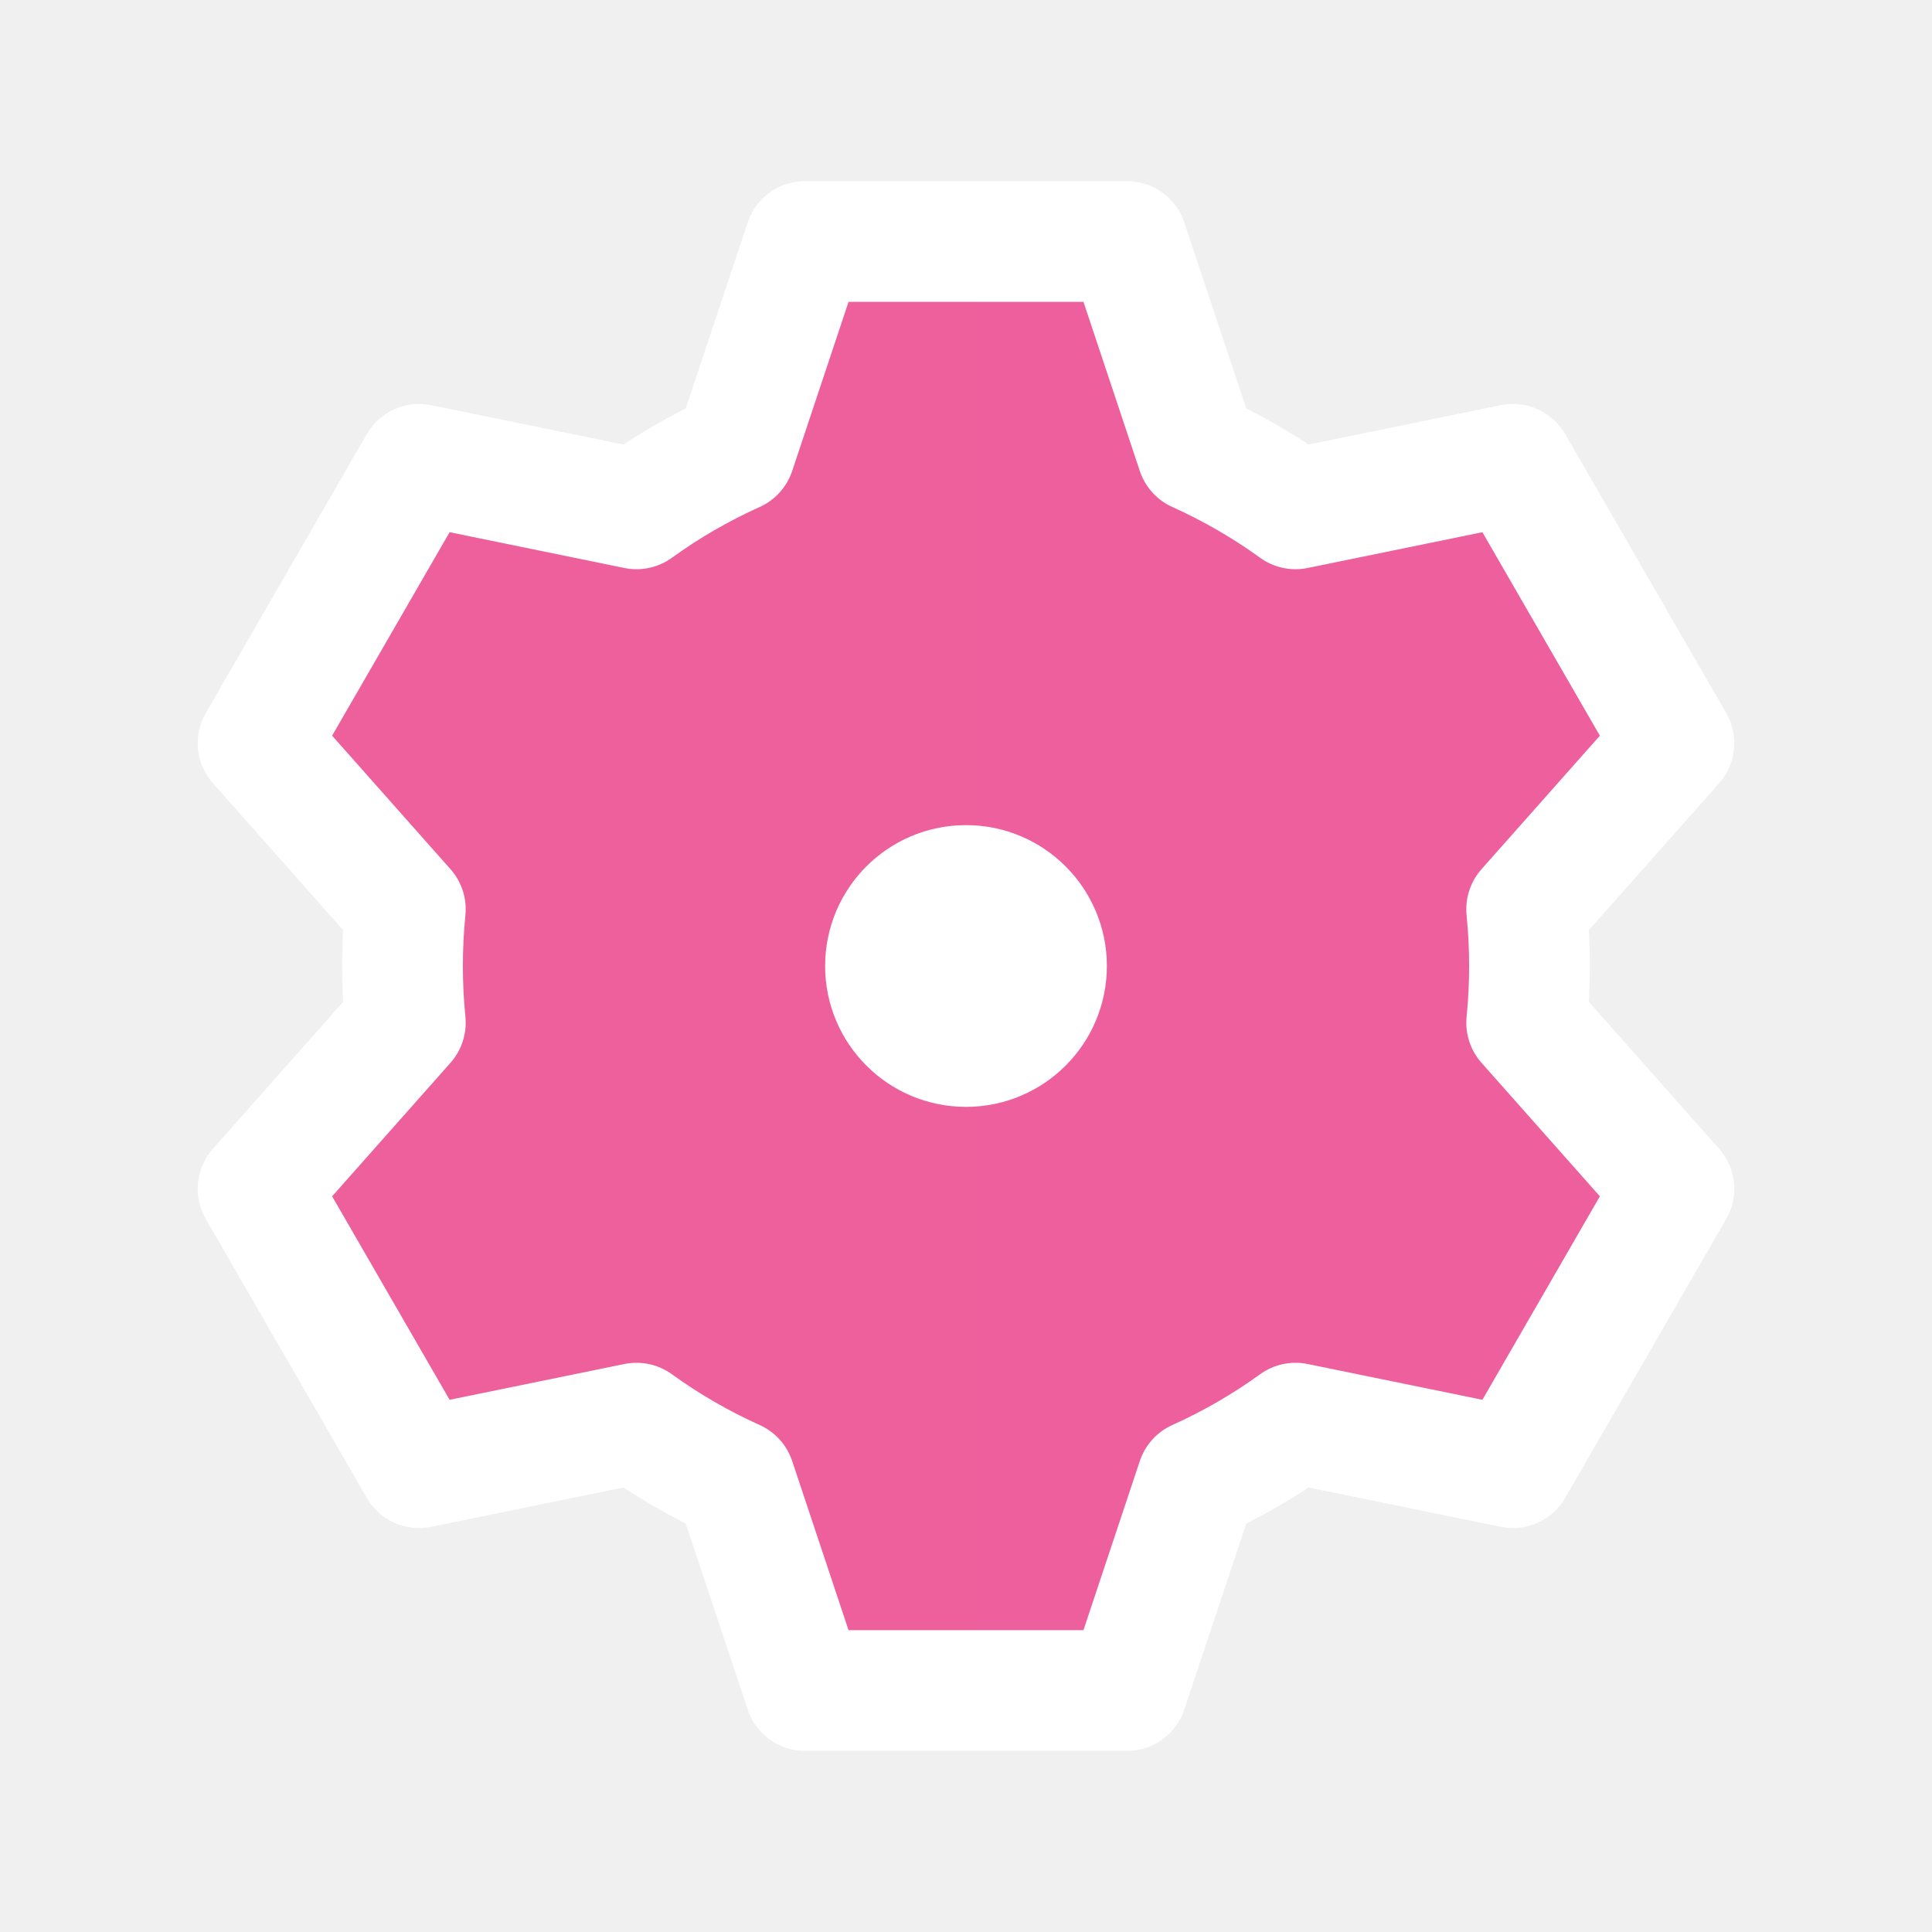
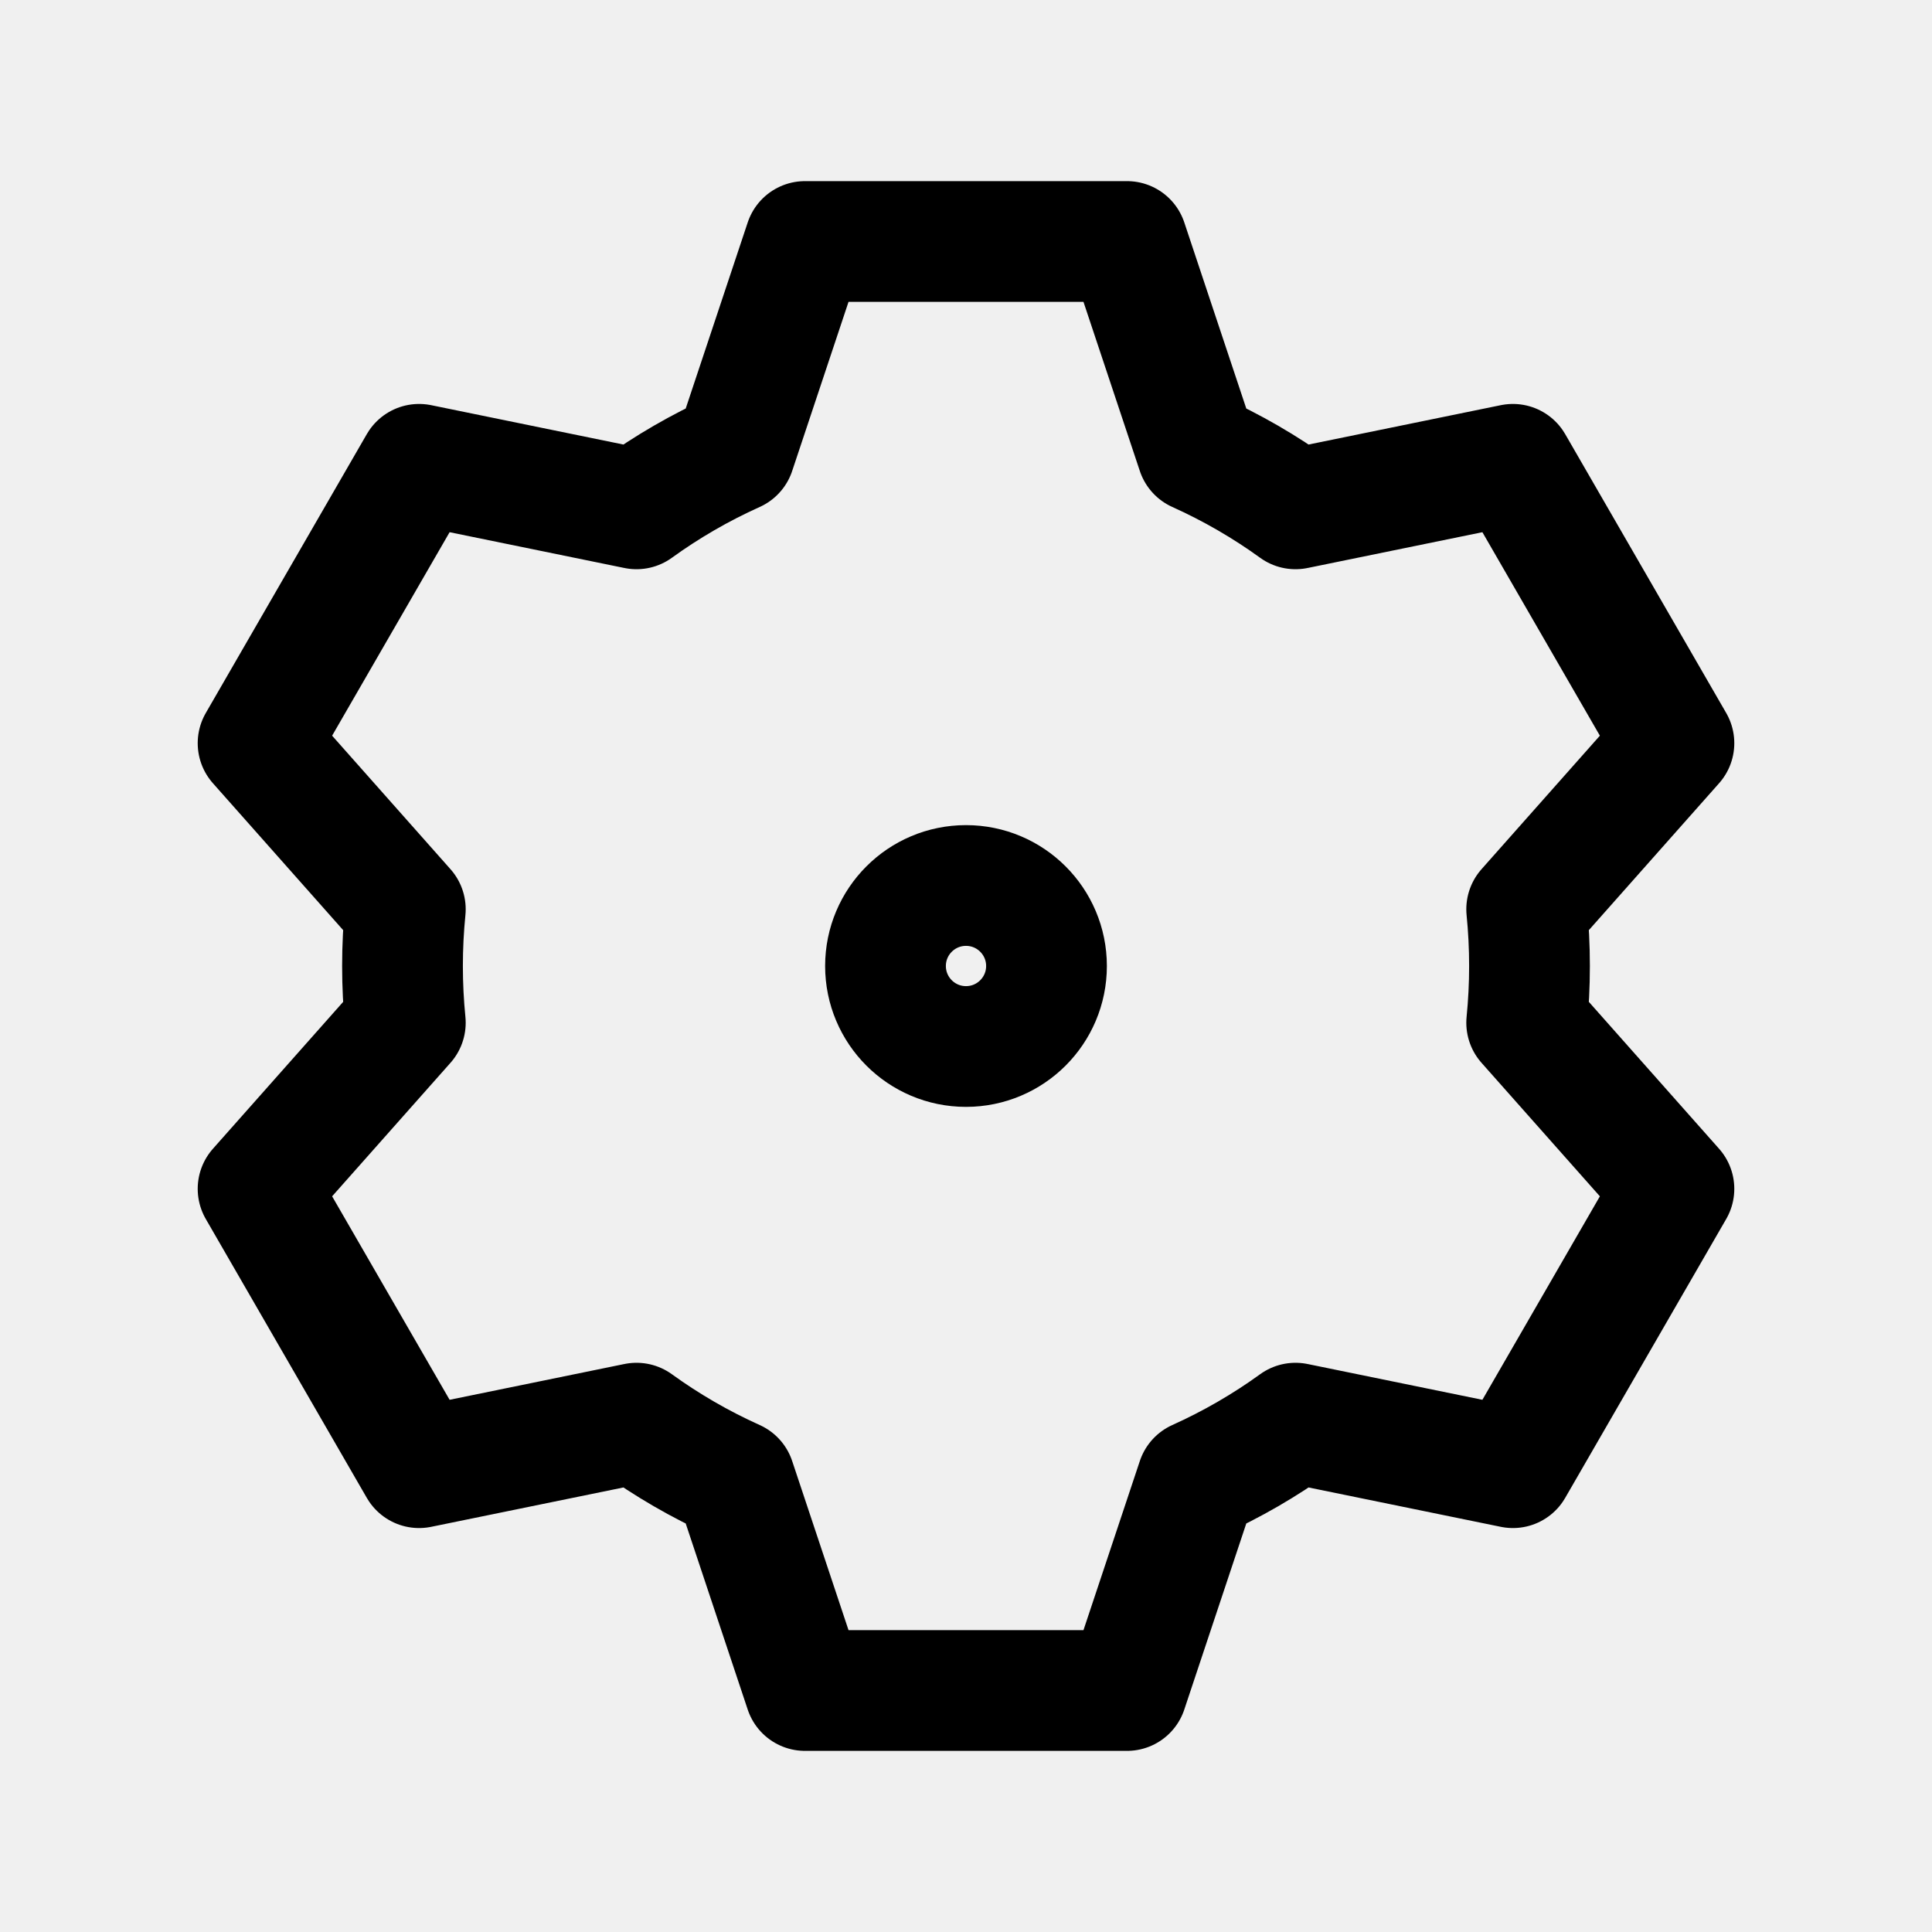
- <svg xmlns="http://www.w3.org/2000/svg" role="img" width="48px" height="48px" viewBox="0 0 24 24" aria-labelledby="settingsIconTitle" stroke="#FFF" stroke-width="1.5" stroke-linecap="round" stroke-linejoin="round" fill="url(#gradient-fill)" color="#000">
+ <svg xmlns="http://www.w3.org/2000/svg" role="img" width="48px" height="48px" viewBox="0 0 24 24" aria-labelledby="settingsIconTitle" stroke="#000" stroke-width="1.5" stroke-linecap="round" stroke-linejoin="round" fill="none" color="#000">
  <path d="M5.035,12.705 C5.012,12.473 5,12.238 5,12 C5,11.762 5.012,11.527 5.035,11.295 L3.206,9.232 L5.206,5.768 L7.907,6.321 C8.287,6.046 8.696,5.809 9.129,5.614 L10,3 L14,3 L14.871,5.614 C15.304,5.809 15.713,6.046 16.093,6.321 L18.794,5.768 L20.794,9.232 L18.965,11.295 C18.988,11.527 19,11.762 19,12 C19,12.238 18.988,12.473 18.965,12.705 L20.794,14.768 L18.794,18.232 L16.093,17.679 C15.713,17.954 15.304,18.191 14.871,18.386 L14,21 L10,21 L9.129,18.386 C8.696,18.191 8.287,17.954 7.907,17.679 L5.206,18.232 L3.206,14.768 L5.035,12.705 Z" />
-   <circle cx="12" cy="12" r="1" fill="white" />
-   <defs>
-     <linearGradient id="gradient-fill" x1="0" y1="0" x2="800" y2="0" gradientUnits="userSpaceOnUse">
-       <stop offset="0" stop-color="#ee609c" />
-       <stop offset="0.091" stop-color="#ee609f" />
-       <stop offset="0.182" stop-color="#ec60a7" />
-       <stop offset="0.273" stop-color="#eb61b2" />
-       <stop offset="0.364" stop-color="#e861bf" />
-       <stop offset="0.455" stop-color="#e662cd" />
-       <stop offset="0.545" stop-color="#e362db" />
-       <stop offset="0.636" stop-color="#da63e0" />
-       <stop offset="0.727" stop-color="#ca64de" />
-       <stop offset="0.818" stop-color="#be64dc" />
-       <stop offset="0.909" stop-color="#b765da" />
-       <stop offset="1" stop-color="#b465da" />
-     </linearGradient>
-   </defs>
+   <circle cx="12" cy="12" r="1" />
</svg>
